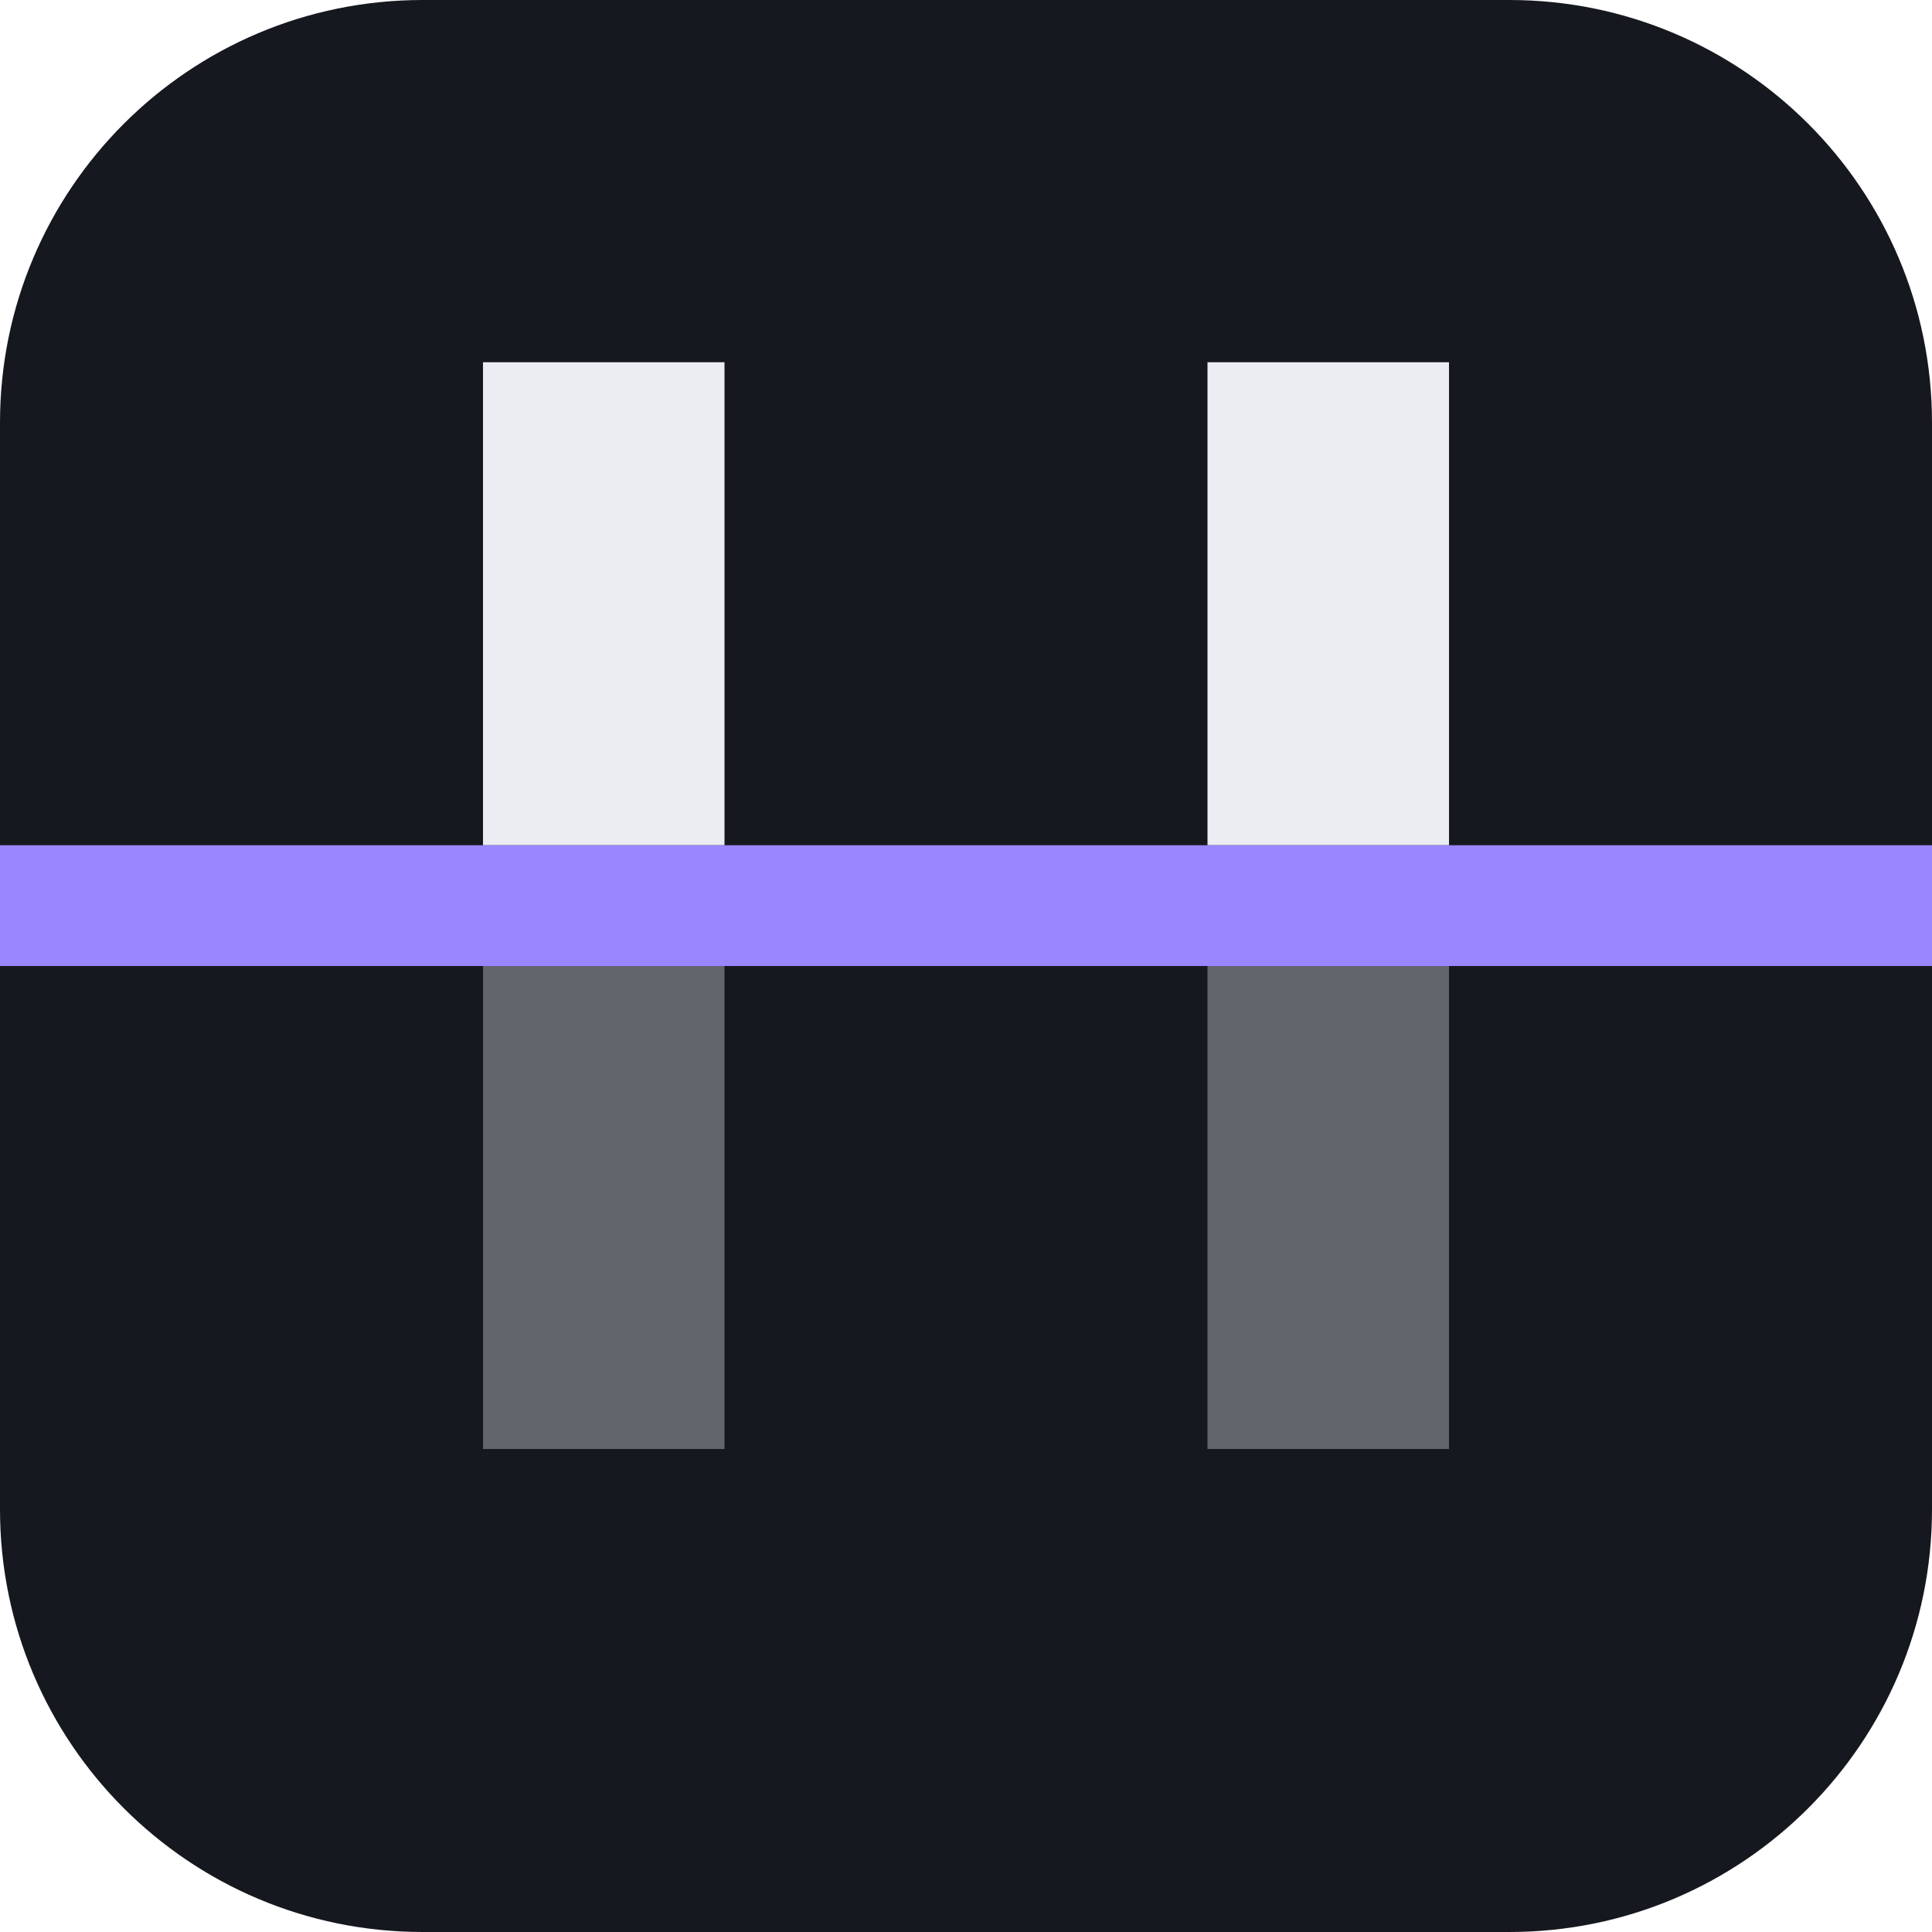
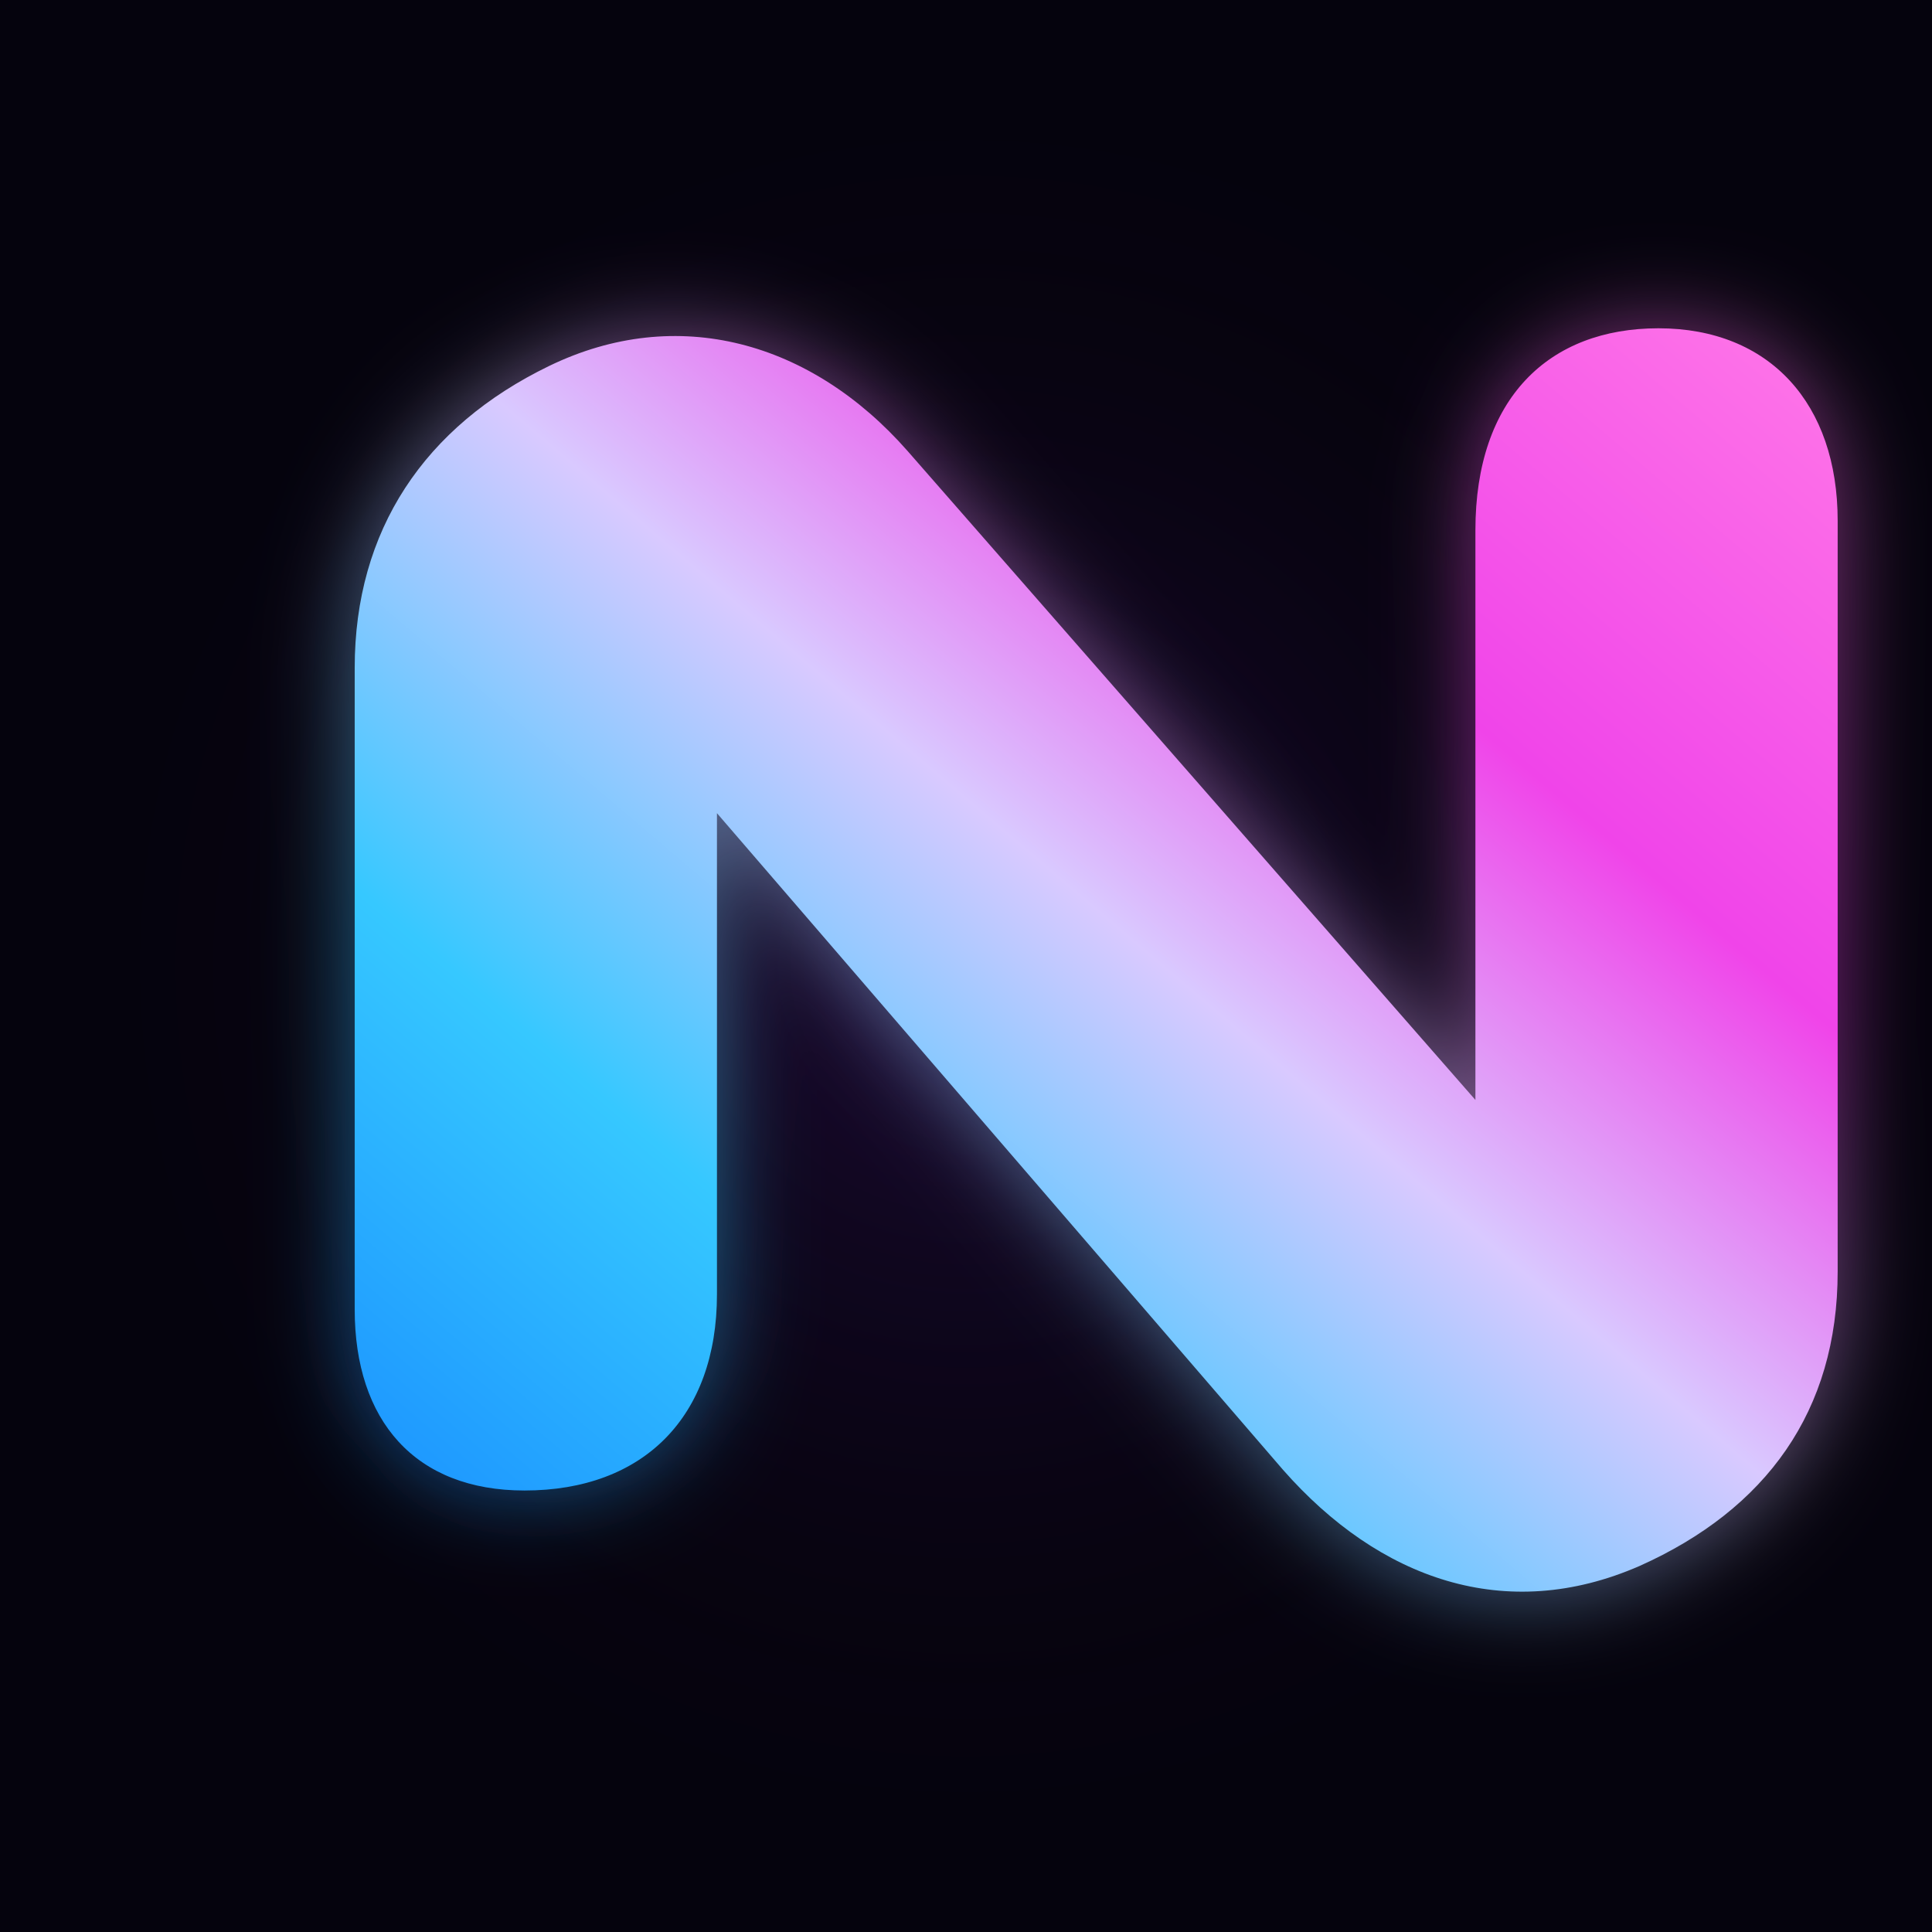
- <svg xmlns="http://www.w3.org/2000/svg" viewBox="0 0 16 16">
-   <clipPath id="tile">
-     <rect width="16" height="16" rx="3.5" />
-   </clipPath>
-   <g clip-path="url(#tile)">
-     <rect width="16" height="16" fill="#16181f" />
-     <g fill="#ecedf3">
-       <rect x="4" y="3" width="2" height="4" />
-       <rect x="10" y="3" width="2" height="4" />
-     </g>
-     <g fill="#ecedf3" opacity=".36">
-       <rect x="4" y="8" width="2" height="4" />
-       <rect x="10" y="8" width="2" height="4" />
-     </g>
-     <rect y="7" width="16" height="1" fill="#9a86ff" />
-   </g>
+ <svg xmlns="http://www.w3.org/2000/svg" viewBox="0 0 1024 1024">
+   <defs>
+     <linearGradient id="ribbon" x1="0" y1="1" x2="1" y2="0">
+       <stop offset="0" stop-color="#1689ff" />
+       <stop offset=".28" stop-color="#36c8ff" />
+       <stop offset=".52" stop-color="#d9c9ff" />
+       <stop offset=".72" stop-color="#f044e9" />
+       <stop offset="1" stop-color="#ff78e8" />
+     </linearGradient>
+     <radialGradient id="glow">
+       <stop offset="0" stop-color="#8c27e8" stop-opacity=".18" />
+       <stop offset="1" stop-color="#05030d" stop-opacity="0" />
+     </radialGradient>
+     <filter id="soft" x="-30%" y="-30%" width="160%" height="160%">
+       <feGaussianBlur stdDeviation="24" />
+     </filter>
+   </defs>
+   <rect width="1024" height="1024" fill="#05030d" />
+   <circle cx="512" cy="512" r="480" fill="url(#glow)" />
+   <path d="M278 790 C220 790 188 753 188 694 V354 C188 281 225 226 291 194 C359 161 430 181 481 239 L782 583 V281 C782 211 821 174 879 174 C938 174 974 214 974 276 V674 C974 748 936 800 869 830 C798 861 731 837 680 779 L380 431 V686 C380 751 341 790 278 790 Z" fill="url(#ribbon)" filter="url(#soft)" opacity=".5" />
+   <path d="M278 790 C220 790 188 753 188 694 V354 C188 281 225 226 291 194 C359 161 430 181 481 239 L782 583 V281 C782 211 821 174 879 174 C938 174 974 214 974 276 V674 C974 748 936 800 869 830 C798 861 731 837 680 779 L380 431 V686 C380 751 341 790 278 790 Z" fill="url(#ribbon)" />
</svg>
